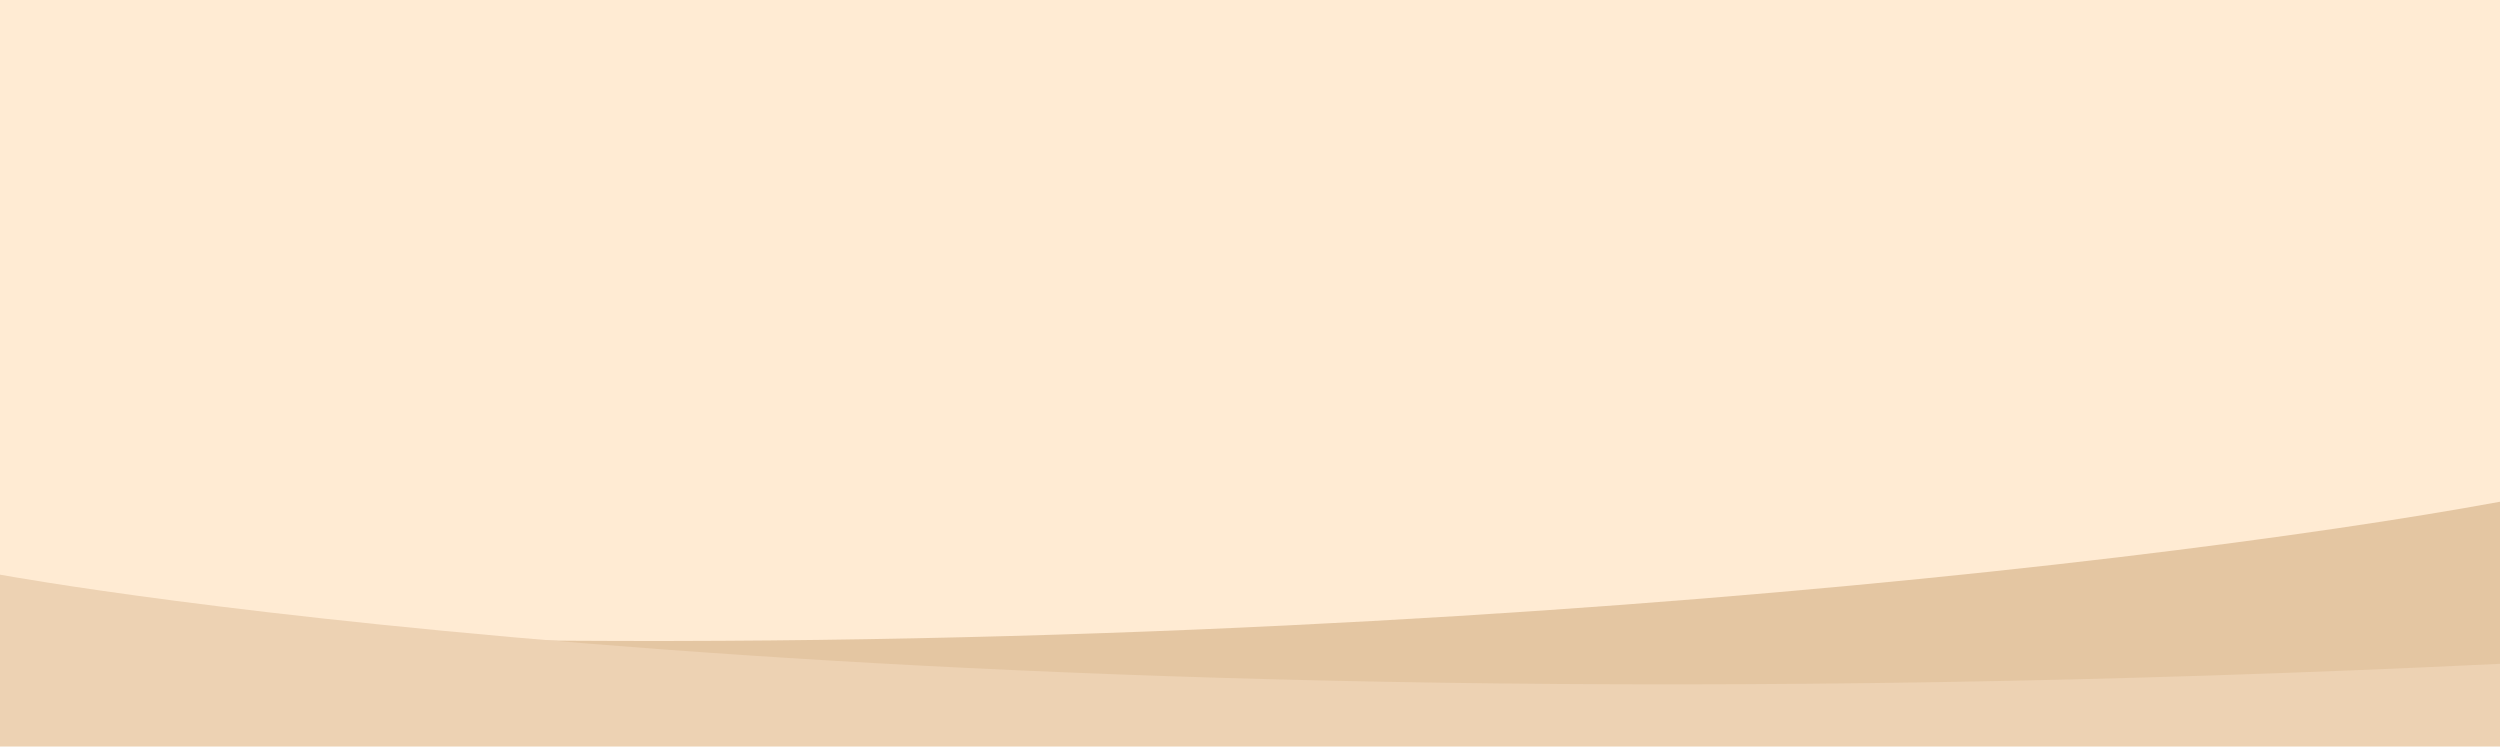
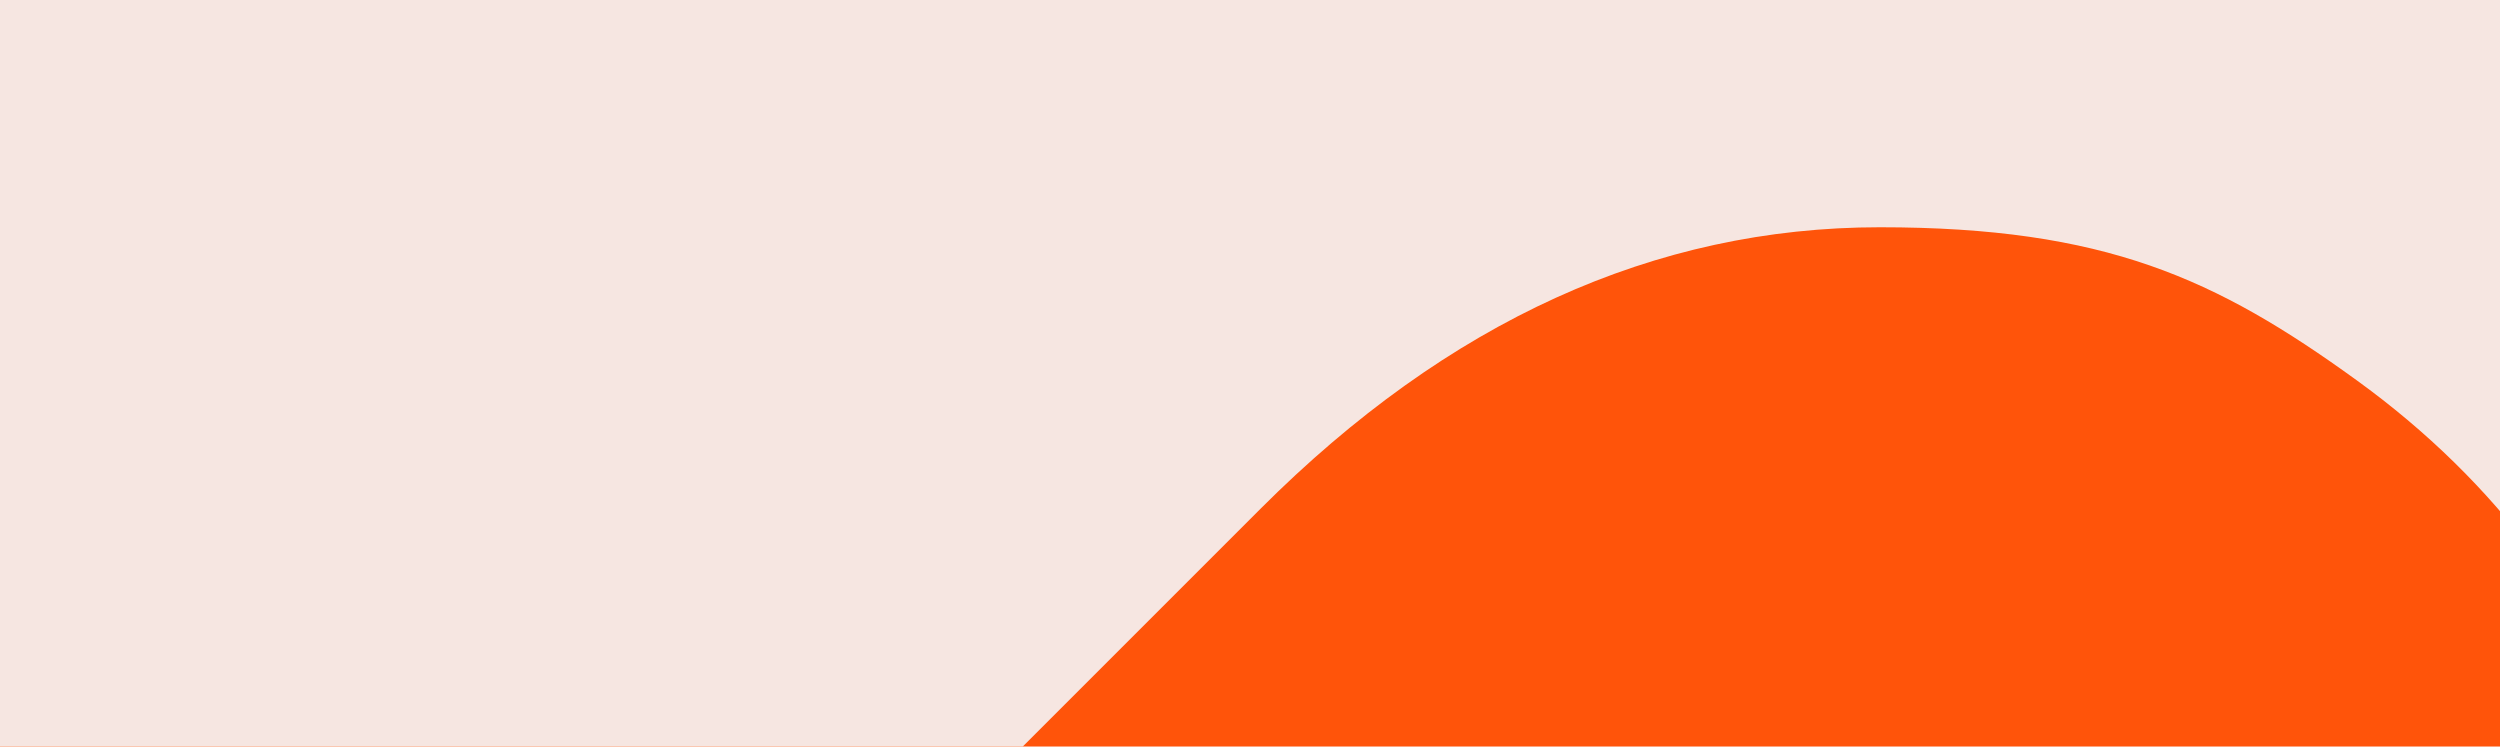
- <svg xmlns="http://www.w3.org/2000/svg" width="1440" height="430" preserveAspectRatio="none" viewBox="0 0 1440 430" fill="none">
-   <mask id="mask0_3730_1626" style="mask-type:alpha" maskUnits="userSpaceOnUse" x="0" y="0" width="1440" height="430">
-     <path d="M0 0H1440V430H0V0Z" fill="#F6F9FD" />
-   </mask>
-   <g mask="url(#mask0_3730_1626)">
-     <path d="M0 0H1440V430H0V0Z" fill="#FFEBD3" />
-     <path d="M0 560V359.329C655.059 394.587 1232.94 327.134 1440 289V560H0Z" fill="#E4C6A2" />
-     <path d="M1440 382.359C525.199 426.527 11.459 333.054 0 331V520H1440V382.359Z" fill="#EDD2B3" />
+ <svg xmlns="http://www.w3.org/2000/svg" id="Calque_1" version="1.1" viewBox="0 0 1440 430">
+   <defs>
+     <style>
+       .st0 {
+         fill: none;
+       }
+ 
+       .st1 {
+         fill: #ff540a;
+       }
+ 
+       .st2 {
+         fill: #f6e6e1;
+       }
+ 
+       .st3 {
+         clip-path: url(#clippath);
+       }
+     </style>
+     <clipPath id="clippath">
+       <rect class="st0" y="0" width="1440" height="430" />
+     </clipPath>
+   </defs>
+   <g class="st3">
+     <g>
+       <rect class="st1" x="-33.6" y="-32.7" width="1484.2" height="514" />
+       <path class="st2" d="M591.6-668.4v97.3H-210.1c26.2,69.5,61,134.4,104.3,194.6h697.5v97.3H-82.7c-37.1,103.5-55.6,206.2-55.6,308.2,0,149.9,35.5,289.7,106.6,419.4,71,129.8,166.8,234.8,287.3,315.1l470.4-470.4c108.1-108.1,227.1-162.2,356.8-162.2s193.5,29.4,274.6,88.1c81.1,58.7,137.9,135.2,170.3,229.4,69.5-129.8,104.3-269.6,104.3-419.4s-39.8-308.5-119.3-443.7c-79.6-135.2-186.9-242.5-322.1-322.1-135.2-79.5-283.1-119.3-443.8-119.3l-1014.9-2.3c3.1,66.4,12.3,129.8,27.8,190h831.9,0ZM1121.1-333.6c19.3-19.3,42.9-29,70.7-29s51.3,9.7,70.7,29c19.3,19.3,29,42.9,29,70.7s-9.7,51.4-29,70.7-42.9,29-70.7,29-51.4-9.6-70.7-29c-19.3-19.3-29-42.9-29-70.7s9.6-51.3,29-70.7h0Z" />
+     </g>
  </g>
</svg>
